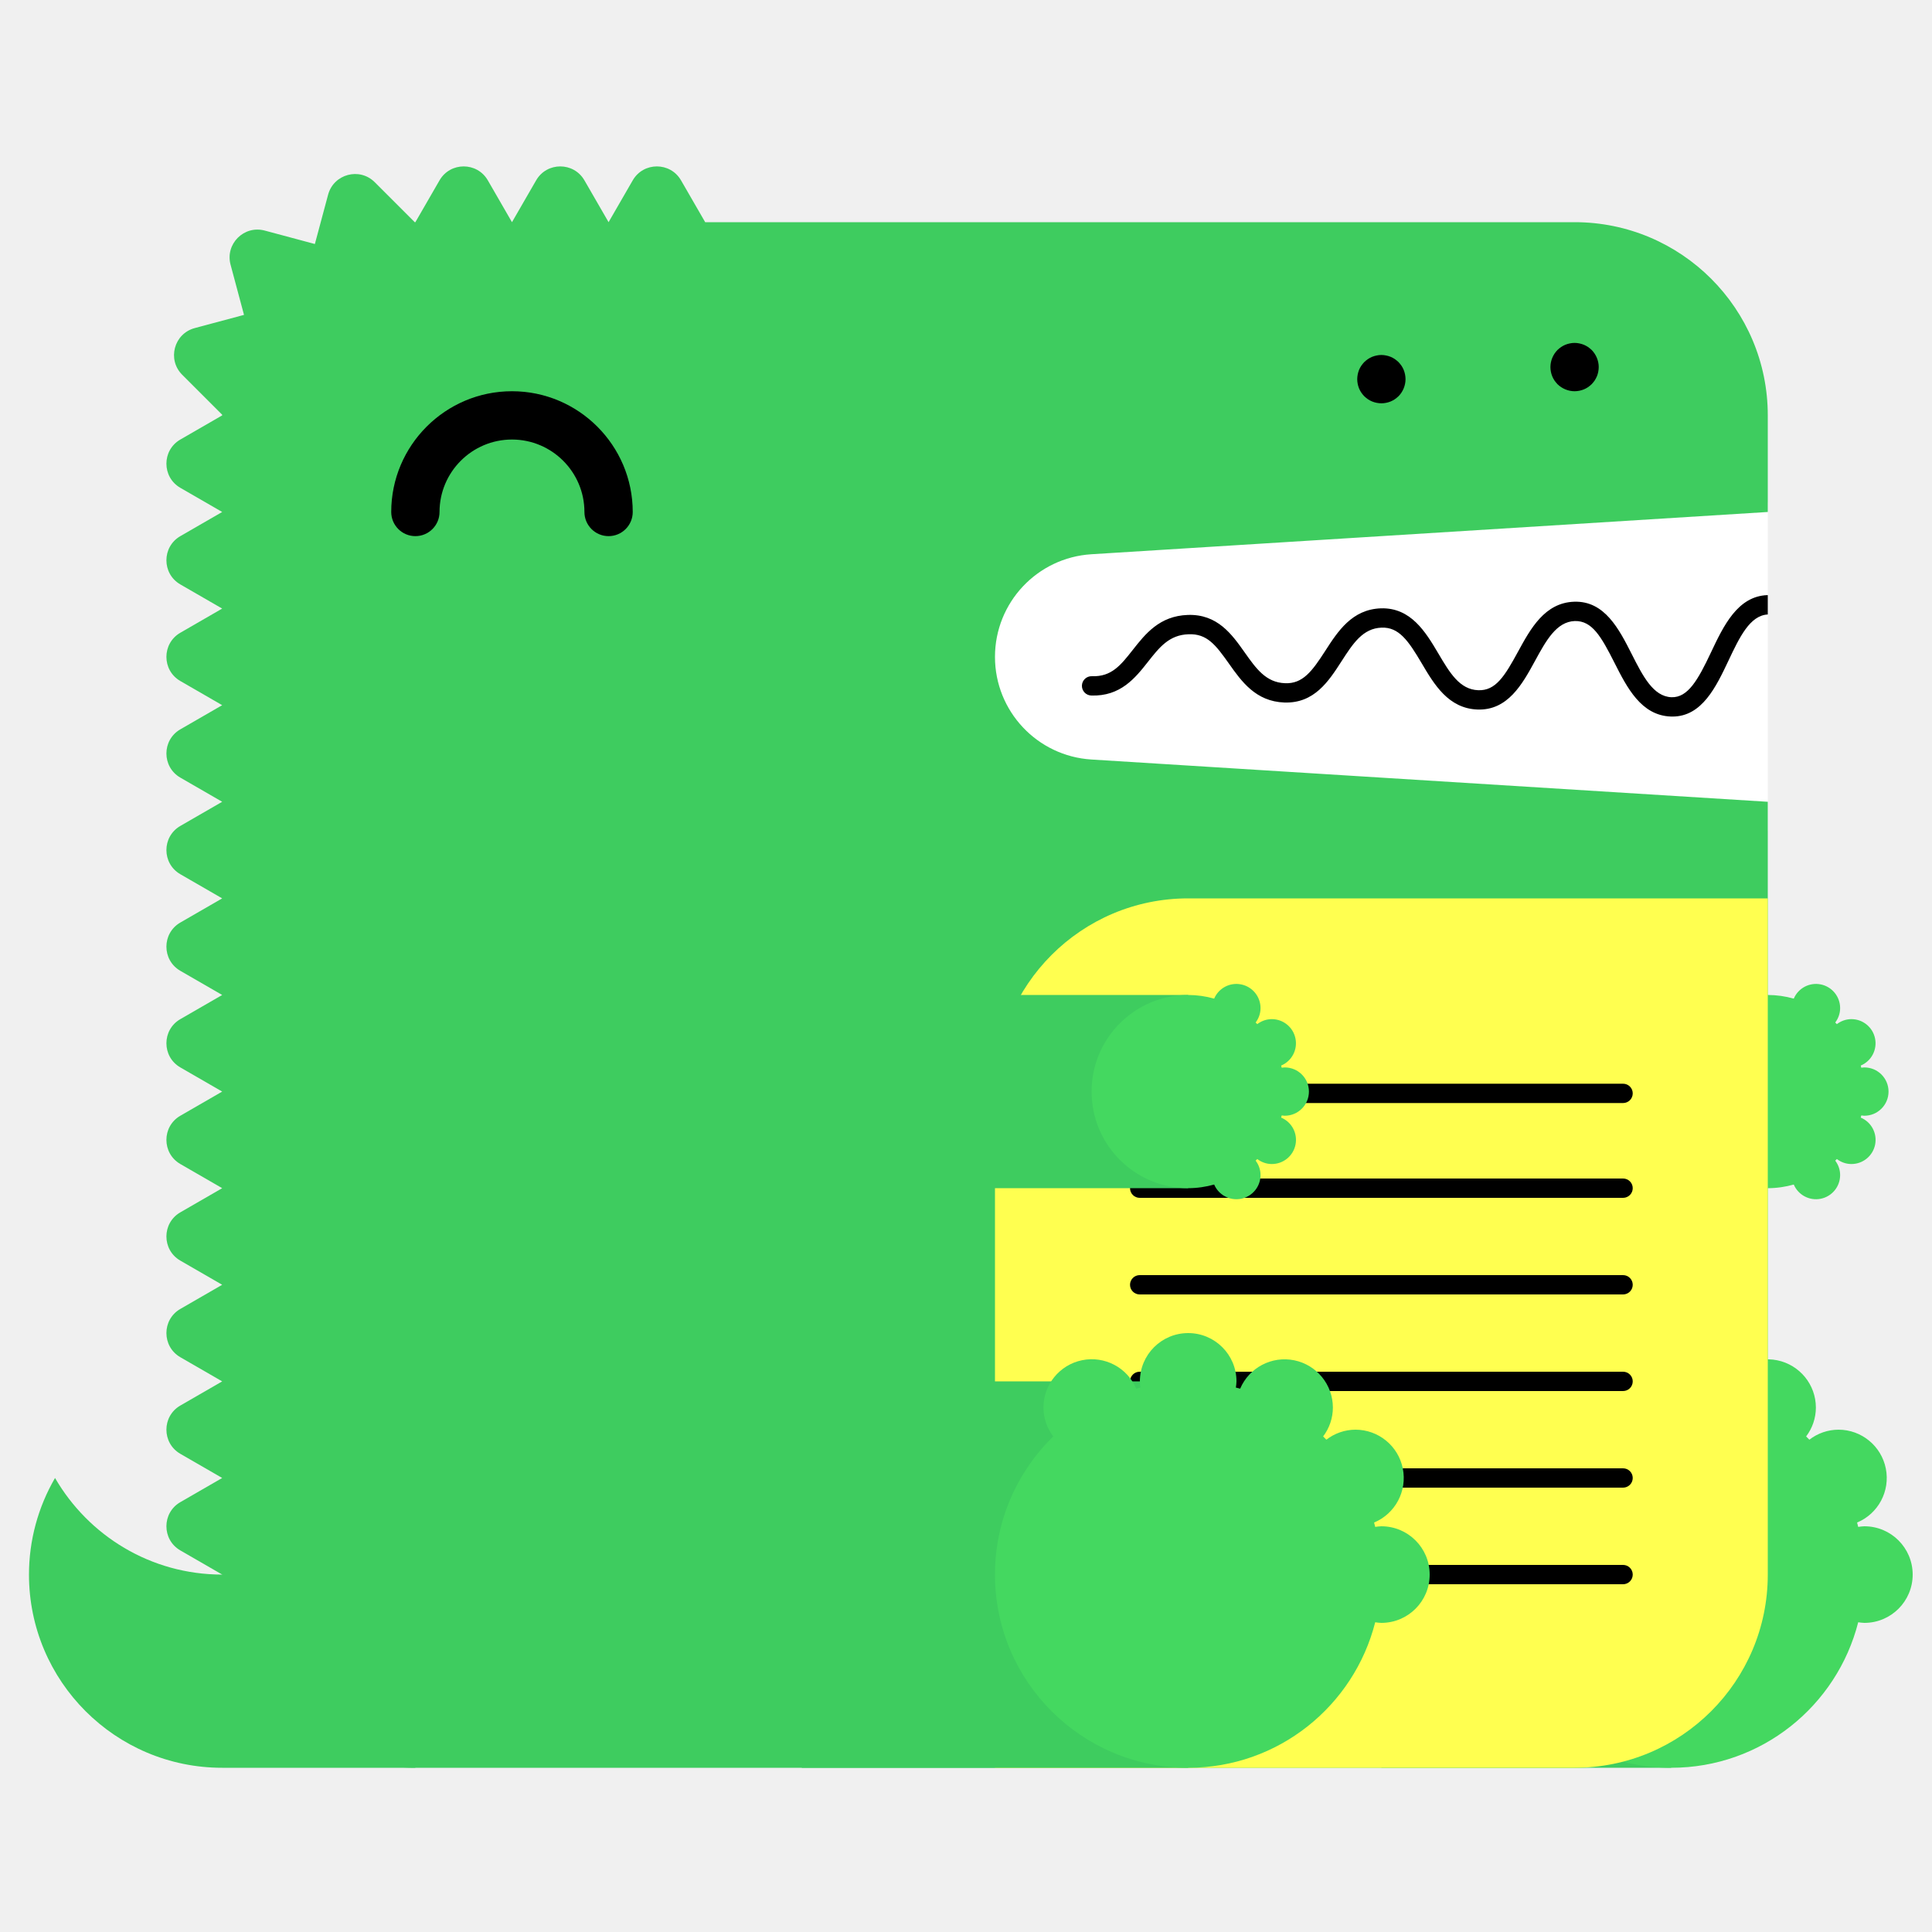
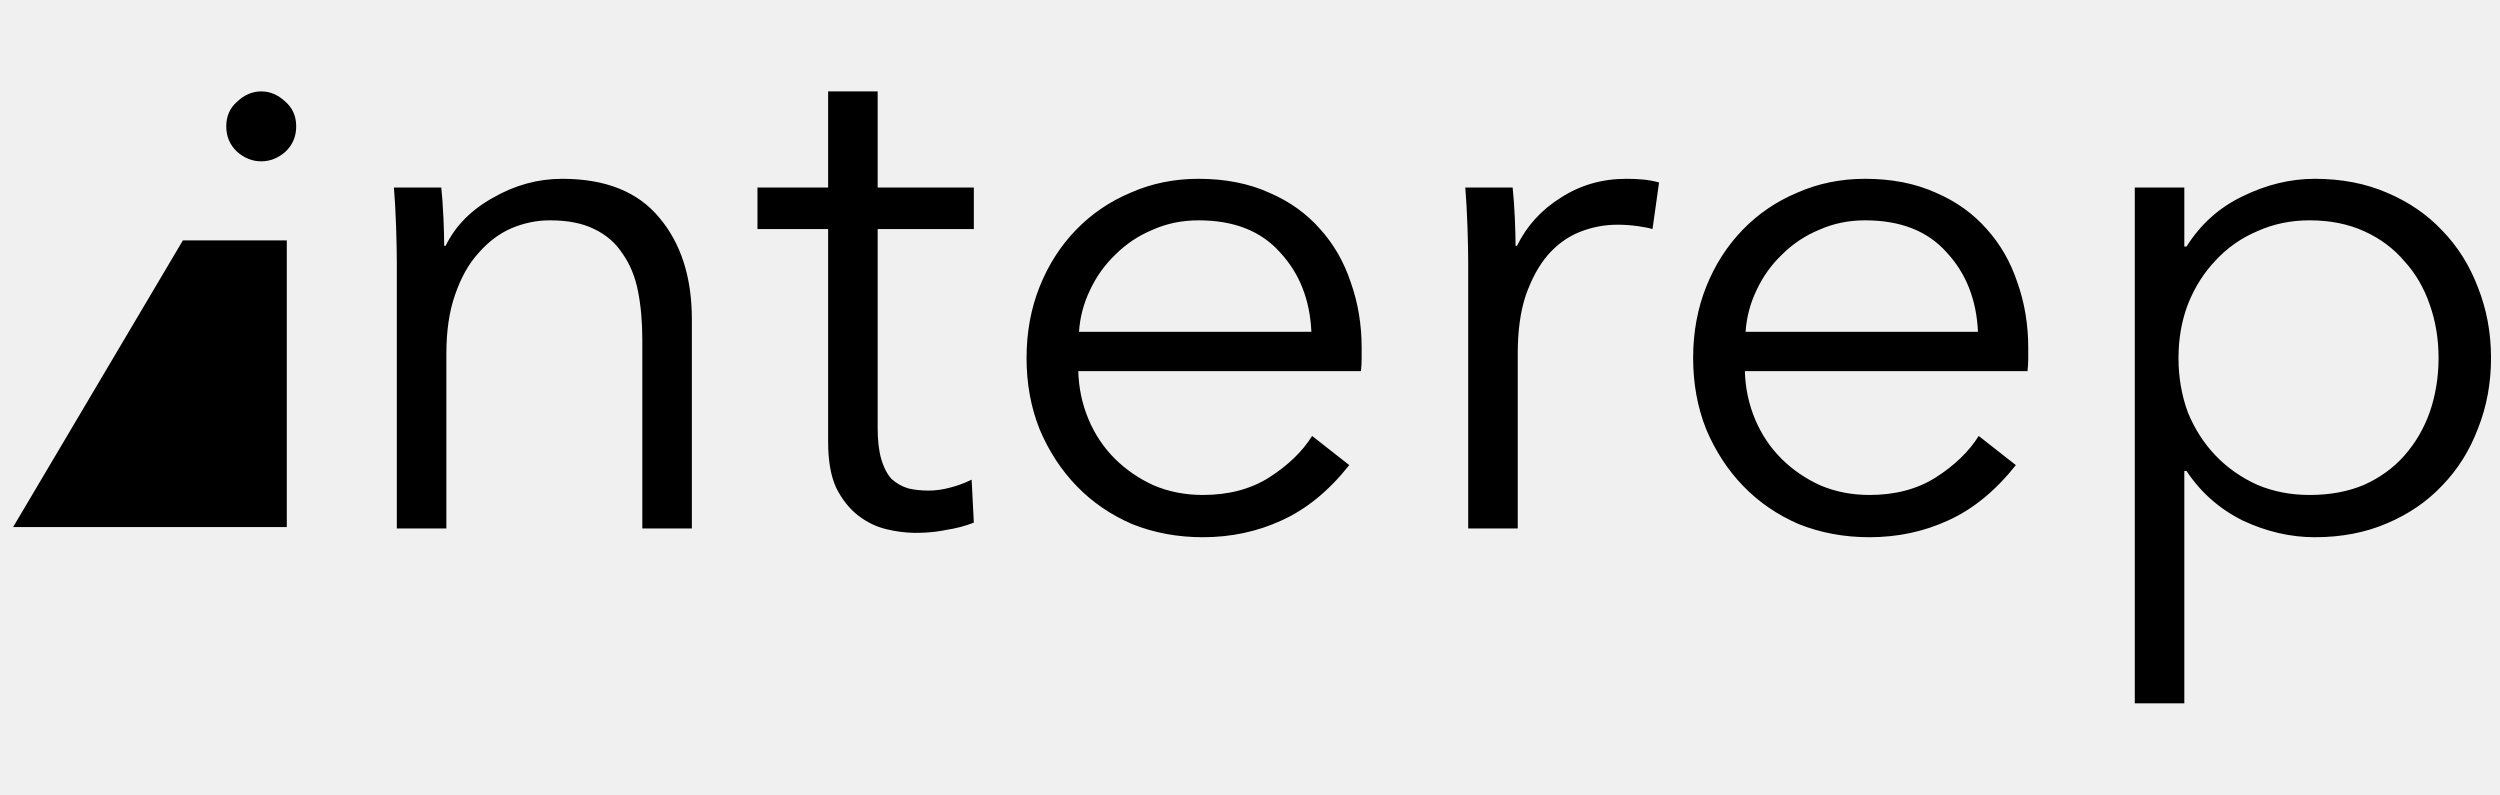
- <svg xmlns="http://www.w3.org/2000/svg" width="200" height="200" viewBox="0 0 200 200">
-   <g fill="none" fill-rule="evenodd">
-     <path fill="#FFF" d="M99 52h84v34H99z" />
-     <path d="M23 163c-7.398 0-13.843-4.027-17.303-10A19.886 19.886 0 0 0 3 163c0 11.046 8.954 20 20 20h20v-20H23z" fill="#3ECC5F" />
-     <path d="M112.98 57.376L183 53V43c0-11.046-8.954-20-20-20H73l-2.5-4.33c-1.112-1.925-3.889-1.925-5 0L63 23l-2.5-4.33c-1.111-1.925-3.889-1.925-5 0L53 23l-2.5-4.33c-1.111-1.925-3.889-1.925-5 0L43 23c-.022 0-.042.003-.065.003l-4.142-4.141c-1.57-1.571-4.252-.853-4.828 1.294l-1.369 5.104-5.192-1.392c-2.148-.575-4.111 1.389-3.535 3.536l1.39 5.193-5.102 1.367c-2.148.576-2.867 3.259-1.296 4.83l4.142 4.142c0 .021-.003.042-.003.064l-4.33 2.5c-1.925 1.111-1.925 3.889 0 5L23 53l-4.33 2.5c-1.925 1.111-1.925 3.889 0 5L23 63l-4.33 2.5c-1.925 1.111-1.925 3.889 0 5L23 73l-4.33 2.5c-1.925 1.111-1.925 3.889 0 5L23 83l-4.33 2.5c-1.925 1.111-1.925 3.889 0 5L23 93l-4.33 2.5c-1.925 1.111-1.925 3.889 0 5L23 103l-4.33 2.5c-1.925 1.111-1.925 3.889 0 5L23 113l-4.33 2.5c-1.925 1.111-1.925 3.889 0 5L23 123l-4.33 2.5c-1.925 1.111-1.925 3.889 0 5L23 133l-4.33 2.5c-1.925 1.111-1.925 3.889 0 5L23 143l-4.33 2.5c-1.925 1.111-1.925 3.889 0 5L23 153l-4.33 2.5c-1.925 1.111-1.925 3.889 0 5L23 163c0 11.046 8.954 20 20 20h120c11.046 0 20-8.954 20-20V83l-70.02-4.376A10.645 10.645 0 0 1 103 68c0-5.621 4.37-10.273 9.98-10.624" fill="#3ECC5F" />
-     <path fill="#3ECC5F" d="M143 183h30v-40h-30z" />
-     <path d="M193 158c-.219 0-.428.037-.639.064-.038-.15-.074-.301-.116-.451A5 5 0 0 0 190.32 148a4.96 4.96 0 0 0-3.016 1.036 26.531 26.531 0 0 0-.335-.336 4.955 4.955 0 0 0 1.011-2.987 5 5 0 0 0-9.599-1.959c-.148-.042-.297-.077-.445-.115.027-.211.064-.42.064-.639a5 5 0 0 0-5-5 5 5 0 0 0-5 5c0 .219.037.428.064.639-.148.038-.297.073-.445.115a4.998 4.998 0 0 0-9.599 1.959c0 1.125.384 2.151 1.011 2.987-3.717 3.632-6.031 8.693-6.031 14.3 0 11.046 8.954 20 20 20 9.339 0 17.16-6.41 19.361-15.064.211.027.42.064.639.064a5 5 0 0 0 5-5 5 5 0 0 0-5-5" fill="#44D860" />
-     <path fill="#3ECC5F" d="M153 123h30v-20h-30z" />
-     <path d="M193 115.5a2.5 2.5 0 1 0 0-5c-.109 0-.214.019-.319.032-.02-.075-.037-.15-.058-.225a2.501 2.501 0 0 0-.963-4.807c-.569 0-1.088.197-1.508.518a6.653 6.653 0 0 0-.168-.168c.314-.417.506-.931.506-1.494a2.5 2.5 0 0 0-4.8-.979A9.987 9.987 0 0 0 183 103c-5.522 0-10 4.478-10 10s4.478 10 10 10c.934 0 1.833-.138 2.69-.377a2.5 2.5 0 0 0 4.8-.979c0-.563-.192-1.077-.506-1.494.057-.055.113-.111.168-.168.42.321.939.518 1.508.518a2.5 2.5 0 0 0 .963-4.807c.021-.074.038-.15.058-.225.105.013.21.032.319.032" fill="#44D860" />
-     <path d="M63 55.5a2.5 2.5 0 0 1-2.5-2.5c0-4.136-3.364-7.5-7.5-7.5s-7.5 3.364-7.5 7.5a2.5 2.5 0 1 1-5 0c0-6.893 5.607-12.5 12.5-12.5S65.5 46.107 65.5 53a2.5 2.5 0 0 1-2.5 2.5" fill="#000" />
-     <path d="M103 183h60c11.046 0 20-8.954 20-20V93h-60c-11.046 0-20 8.954-20 20v70z" fill="#FFFF50" />
-     <path d="M168.02 124h-50.04a1 1 0 1 1 0-2h50.04a1 1 0 1 1 0 2m0 20h-50.04a1 1 0 1 1 0-2h50.04a1 1 0 1 1 0 2m0 20h-50.04a1 1 0 1 1 0-2h50.04a1 1 0 1 1 0 2m0-49.814h-50.04a1 1 0 1 1 0-2h50.04a1 1 0 1 1 0 2m0 19.814h-50.04a1 1 0 1 1 0-2h50.04a1 1 0 1 1 0 2m0 20h-50.04a1 1 0 1 1 0-2h50.04a1 1 0 1 1 0 2M183 61.611c-.012 0-.022-.006-.034-.005-3.09.105-4.552 3.196-5.842 5.923-1.346 2.85-2.387 4.703-4.093 4.647-1.889-.068-2.969-2.202-4.113-4.46-1.314-2.594-2.814-5.536-5.963-5.426-3.046.104-4.513 2.794-5.807 5.167-1.377 2.528-2.314 4.065-4.121 3.994-1.927-.07-2.951-1.805-4.136-3.813-1.321-2.236-2.848-4.75-5.936-4.664-2.994.103-4.465 2.385-5.763 4.4-1.373 2.13-2.335 3.428-4.165 3.351-1.973-.07-2.992-1.51-4.171-3.177-1.324-1.873-2.816-3.993-5.895-3.89-2.928.1-4.399 1.97-5.696 3.618-1.232 1.564-2.194 2.802-4.229 2.724a1 1 0 0 0-.072 2c3.017.101 4.545-1.8 5.872-3.487 1.177-1.496 2.193-2.787 4.193-2.855 1.926-.082 2.829 1.115 4.195 3.045 1.297 1.834 2.769 3.914 5.731 4.021 3.103.104 4.596-2.215 5.918-4.267 1.182-1.834 2.202-3.417 4.15-3.484 1.793-.067 2.769 1.35 4.145 3.681 1.297 2.197 2.766 4.686 5.787 4.796 3.125.108 4.634-2.62 5.949-5.035 1.139-2.088 2.214-4.06 4.119-4.126 1.793-.042 2.728 1.595 4.111 4.33 1.292 2.553 2.757 5.445 5.825 5.556l.169.003c3.064 0 4.518-3.075 5.805-5.794 1.139-2.41 2.217-4.68 4.067-4.773v-2z" fill="#000" />
-     <path fill="#3ECC5F" d="M83 183h40v-40H83z" />
-     <path d="M143 158c-.219 0-.428.037-.639.064-.038-.15-.074-.301-.116-.451A5 5 0 0 0 140.32 148a4.96 4.96 0 0 0-3.016 1.036 26.531 26.531 0 0 0-.335-.336 4.955 4.955 0 0 0 1.011-2.987 5 5 0 0 0-9.599-1.959c-.148-.042-.297-.077-.445-.115.027-.211.064-.42.064-.639a5 5 0 0 0-5-5 5 5 0 0 0-5 5c0 .219.037.428.064.639-.148.038-.297.073-.445.115a4.998 4.998 0 0 0-9.599 1.959c0 1.125.384 2.151 1.011 2.987-3.717 3.632-6.031 8.693-6.031 14.3 0 11.046 8.954 20 20 20 9.339 0 17.16-6.41 19.361-15.064.211.027.42.064.639.064a5 5 0 0 0 5-5 5 5 0 0 0-5-5" fill="#44D860" />
-     <path fill="#3ECC5F" d="M83 123h40v-20H83z" />
-     <path d="M133 115.5a2.5 2.5 0 1 0 0-5c-.109 0-.214.019-.319.032-.02-.075-.037-.15-.058-.225a2.501 2.501 0 0 0-.963-4.807c-.569 0-1.088.197-1.508.518a6.653 6.653 0 0 0-.168-.168c.314-.417.506-.931.506-1.494a2.5 2.5 0 0 0-4.8-.979A9.987 9.987 0 0 0 123 103c-5.522 0-10 4.478-10 10s4.478 10 10 10c.934 0 1.833-.138 2.69-.377a2.5 2.5 0 0 0 4.8-.979c0-.563-.192-1.077-.506-1.494.057-.055.113-.111.168-.168.42.321.939.518 1.508.518a2.5 2.5 0 0 0 .963-4.807c.021-.074.038-.15.058-.225.105.013.21.032.319.032" fill="#44D860" />
-     <path d="M143 41.75c-.16 0-.33-.02-.49-.05a2.52 2.52 0 0 1-.47-.14c-.15-.06-.29-.14-.431-.23-.13-.09-.259-.2-.38-.31-.109-.12-.219-.24-.309-.38s-.17-.28-.231-.43a2.619 2.619 0 0 1-.189-.96c0-.16.02-.33.05-.49.03-.16.08-.31.139-.47.061-.15.141-.29.231-.43.09-.13.2-.26.309-.38.121-.11.25-.22.38-.31.141-.09.281-.17.431-.23.149-.06.31-.11.47-.14.32-.07.65-.07.98 0 .159.03.32.08.47.14.149.06.29.14.43.23.13.09.259.2.38.31.11.12.22.25.31.38.09.14.17.28.23.43.06.16.11.31.14.47.029.16.05.33.05.49 0 .66-.271 1.31-.73 1.77-.121.11-.25.22-.38.31-.14.09-.281.17-.43.23a2.565 2.565 0 0 1-.96.19m20-1.25c-.66 0-1.3-.27-1.771-.73a3.802 3.802 0 0 1-.309-.38c-.09-.14-.17-.28-.231-.43a2.619 2.619 0 0 1-.189-.96c0-.66.27-1.3.729-1.77.121-.11.25-.22.38-.31.141-.09.281-.17.431-.23.149-.06.31-.11.47-.14.32-.07.66-.07.98 0 .159.03.32.08.47.14.149.06.29.14.43.23.13.09.259.2.38.31.459.47.73 1.11.73 1.77 0 .16-.021.33-.05.49-.03.16-.08.32-.14.47-.07.15-.14.29-.23.43-.09.13-.2.26-.31.38-.121.11-.25.22-.38.31-.14.09-.281.17-.43.23a2.565 2.565 0 0 1-.96.19" fill="#000" />
-   </g>
+ <svg xmlns="http://www.w3.org/2000/svg" width="604" height="192" viewBox="0 0 604 192" fill="none" version="1.1" id="svg4">
+   <defs id="defs8" />
+   <path fill-rule="evenodd" clip-rule="evenodd" d="M68.922 36.688C70.683 35.045 71.562 32.992 71.562 30.528C71.562 28.064 70.683 26.069 68.922 24.544C67.163 22.901 65.227 22.08 63.115 22.08C61.002 22.08 59.066 22.901 57.307 24.544C55.546 26.069 54.666 28.064 54.666 30.528C54.666 32.992 55.546 35.045 57.307 36.688C59.066 38.214 61.002 38.977 63.115 38.977C65.227 38.977 67.163 38.214 68.922 36.688ZM69.291 58.08H44.185L3.17 127.335H69.291V58.08ZM106.881 48.327C106.802 47.278 106.712 46.273 106.61 45.312H95.17C95.405 48.128 95.581 51.296 95.699 54.816C95.816 58.336 95.874 61.211 95.874 63.44V127.68H107.842V85.44C107.842 79.926 108.546 75.174 109.954 71.183C111.362 67.077 113.239 63.733 115.586 61.152C117.933 58.453 120.573 56.459 123.506 55.168C126.557 53.877 129.666 53.232 132.834 53.232C137.175 53.232 140.754 53.936 143.57 55.344C146.503 56.752 148.792 58.747 150.434 61.328C152.194 63.792 153.426 66.784 154.13 70.304C154.834 73.824 155.186 77.755 155.186 82.096V127.68H167.154V77.168C167.154 66.96 164.514 58.747 159.234 52.528C154.071 46.309 146.269 43.2 135.826 43.2C129.959 43.2 124.386 44.725 119.106 47.776C113.826 50.709 110.013 54.581 107.666 59.392H107.314C107.314 57.632 107.255 55.402 107.138 52.704C107.071 51.169 106.985 49.71 106.881 48.327ZM212.044 55.344H235.276V45.312H212.044V22.08H200.076V45.312H183.004V55.344H200.076V106.736C200.076 111.312 200.721 115.008 202.012 117.824C203.42 120.64 205.18 122.869 207.292 124.512C209.404 126.155 211.692 127.269 214.156 127.856C216.4 128.391 218.546 128.682 220.595 128.729C220.796 128.734 220.997 128.736 221.196 128.736C223.02 128.736 224.736 128.629 226.346 128.414C227.118 128.311 227.865 128.184 228.588 128.032C230.934 127.68 233.164 127.093 235.276 126.272L234.748 115.888C233.784 116.369 232.78 116.791 231.735 117.152C231 117.406 230.244 117.631 229.468 117.824C227.708 118.293 226.006 118.528 224.364 118.528C222.604 118.528 220.961 118.353 219.436 118C217.91 117.531 216.561 116.769 215.388 115.712C214.739 114.991 214.179 114.116 213.707 113.085C213.411 112.437 213.15 111.729 212.924 110.96C212.337 108.965 212.044 106.443 212.044 103.392V55.344ZM309.263 60.977C313.956 66.021 316.479 72.416 316.831 80.16H260.687C260.922 76.64 261.802 73.296 263.327 70.128C264.852 66.843 266.906 63.968 269.487 61.504C272.068 58.923 275.06 56.928 278.463 55.52C281.866 53.995 285.562 53.232 289.551 53.232C298.116 53.232 304.687 55.813 309.263 60.977ZM328.975 86.672V84.032C328.975 78.4 328.095 73.12 326.335 68.192C324.692 63.264 322.228 58.981 318.943 55.344C315.658 51.59 311.551 48.656 306.623 46.544C301.695 44.314 296.004 43.2 289.551 43.2C283.684 43.2 278.228 44.314 273.183 46.544C268.138 48.656 263.738 51.648 259.983 55.52C256.228 59.392 253.295 63.968 251.183 69.248C249.071 74.528 248.015 80.277 248.015 86.496C248.015 92.715 249.071 98.464 251.183 103.744C253.412 109.024 256.404 113.6 260.159 117.472C263.914 121.344 268.372 124.395 273.535 126.624C278.815 128.736 284.506 129.792 290.607 129.792C297.412 129.792 303.748 128.443 309.615 125.744C315.599 123.045 321.055 118.587 325.983 112.368L317.007 105.328C314.66 109.083 311.199 112.427 306.623 115.36C302.164 118.176 296.826 119.584 290.607 119.584C286.383 119.584 282.452 118.821 278.815 117.296C275.178 115.653 272.01 113.483 269.311 110.784C266.612 108.085 264.5 104.917 262.975 101.28C261.45 97.642 260.628 93.77 260.511 89.664H328.799C328.916 88.608 328.975 87.61 328.975 86.672ZM354.542 54.816C354.659 58.336 354.718 61.211 354.718 63.44V127.68H366.686V85.44C366.686 79.926 367.331 75.232 368.622 71.36C370.03 67.371 371.79 64.144 373.902 61.68C376.131 59.099 378.712 57.222 381.646 56.048C384.579 54.875 387.63 54.288 390.798 54.288C392.44 54.288 394.083 54.405 395.726 54.64C397.368 54.875 398.542 55.109 399.246 55.344L400.83 44.08C399.539 43.728 398.248 43.493 396.958 43.376C395.784 43.259 394.435 43.2 392.91 43.2C387.043 43.2 381.763 44.725 377.07 47.776C372.376 50.709 368.856 54.581 366.51 59.392H366.158C366.158 57.632 366.099 55.402 365.982 52.704C365.864 50.006 365.688 47.541 365.454 45.312H354.014C354.248 48.128 354.424 51.296 354.542 54.816ZM470.31 60.977C475.003 66.021 477.526 72.416 477.878 80.16H421.733C421.969 76.64 422.849 73.296 424.374 70.128C425.899 66.843 427.953 63.968 430.534 61.504C433.115 58.923 436.107 56.928 439.51 55.52C442.913 53.995 446.609 53.232 450.598 53.232C459.163 53.232 465.734 55.813 470.31 60.977ZM490.022 86.672V84.032C490.022 78.4 489.142 73.12 487.382 68.192C485.739 63.264 483.275 58.981 479.99 55.344C476.705 51.59 472.598 48.656 467.67 46.544C462.742 44.314 457.051 43.2 450.598 43.2C444.731 43.2 439.275 44.314 434.23 46.544C429.185 48.656 424.785 51.648 421.03 55.52C417.275 59.392 414.342 63.968 412.23 69.248C410.118 74.528 409.062 80.277 409.062 86.496C409.062 92.715 410.118 98.464 412.23 103.744C414.459 109.024 417.451 113.6 421.206 117.472C424.961 121.344 429.419 124.395 434.582 126.624C439.862 128.736 445.553 129.792 451.654 129.792C458.459 129.792 464.795 128.443 470.662 125.744C476.646 123.045 482.102 118.587 487.03 112.368L478.054 105.328C475.707 109.083 472.246 112.427 467.67 115.36C463.211 118.176 457.873 119.584 451.654 119.584C447.43 119.584 443.499 118.821 439.862 117.296C436.225 115.653 433.057 113.483 430.358 110.784C427.659 108.085 425.547 104.917 424.022 101.28C422.497 97.642 421.675 93.77 421.558 89.664H489.846C489.963 88.608 490.022 87.61 490.022 86.672ZM515.765 169.92H527.732V113.776H528.261C531.663 118.939 536.181 122.928 541.813 125.744C547.562 128.443 553.37 129.792 559.237 129.792C565.69 129.792 571.498 128.677 576.661 126.448C581.941 124.219 586.399 121.168 590.037 117.296C593.791 113.424 596.666 108.848 598.661 103.568C600.773 98.288 601.829 92.598 601.829 86.496C601.829 80.394 600.773 74.704 598.661 69.424C596.666 64.144 593.791 59.568 590.037 55.696C586.399 51.824 581.941 48.773 576.661 46.544C571.498 44.314 565.69 43.2 559.237 43.2C553.37 43.2 547.562 44.608 541.813 47.424C536.181 50.123 531.663 54.171 528.261 59.568H527.732V45.312H515.765V169.92ZM587.045 73.648C588.453 77.638 589.157 81.92 589.157 86.496C589.157 91.072 588.453 95.413 587.045 99.52C585.637 103.51 583.583 107.029 580.885 110.08C578.303 113.013 575.077 115.36 571.205 117.12C567.333 118.763 562.933 119.584 558.005 119.584C553.429 119.584 549.205 118.763 545.333 117.12C541.461 115.36 538.117 113.013 535.301 110.08C532.485 107.147 530.255 103.686 528.613 99.696C527.087 95.59 526.325 91.189 526.325 86.496C526.325 81.803 527.087 77.461 528.613 73.472C530.255 69.365 532.485 65.846 535.301 62.912C538.117 59.861 541.461 57.515 545.333 55.872C549.205 54.112 553.429 53.232 558.005 53.232C562.933 53.232 567.333 54.112 571.205 55.872C575.077 57.632 578.303 60.037 580.885 63.088C583.583 66.021 585.637 69.541 587.045 73.648Z" fill="white" id="path2" style="fill:#000000;fill-opacity:1" />
</svg>
